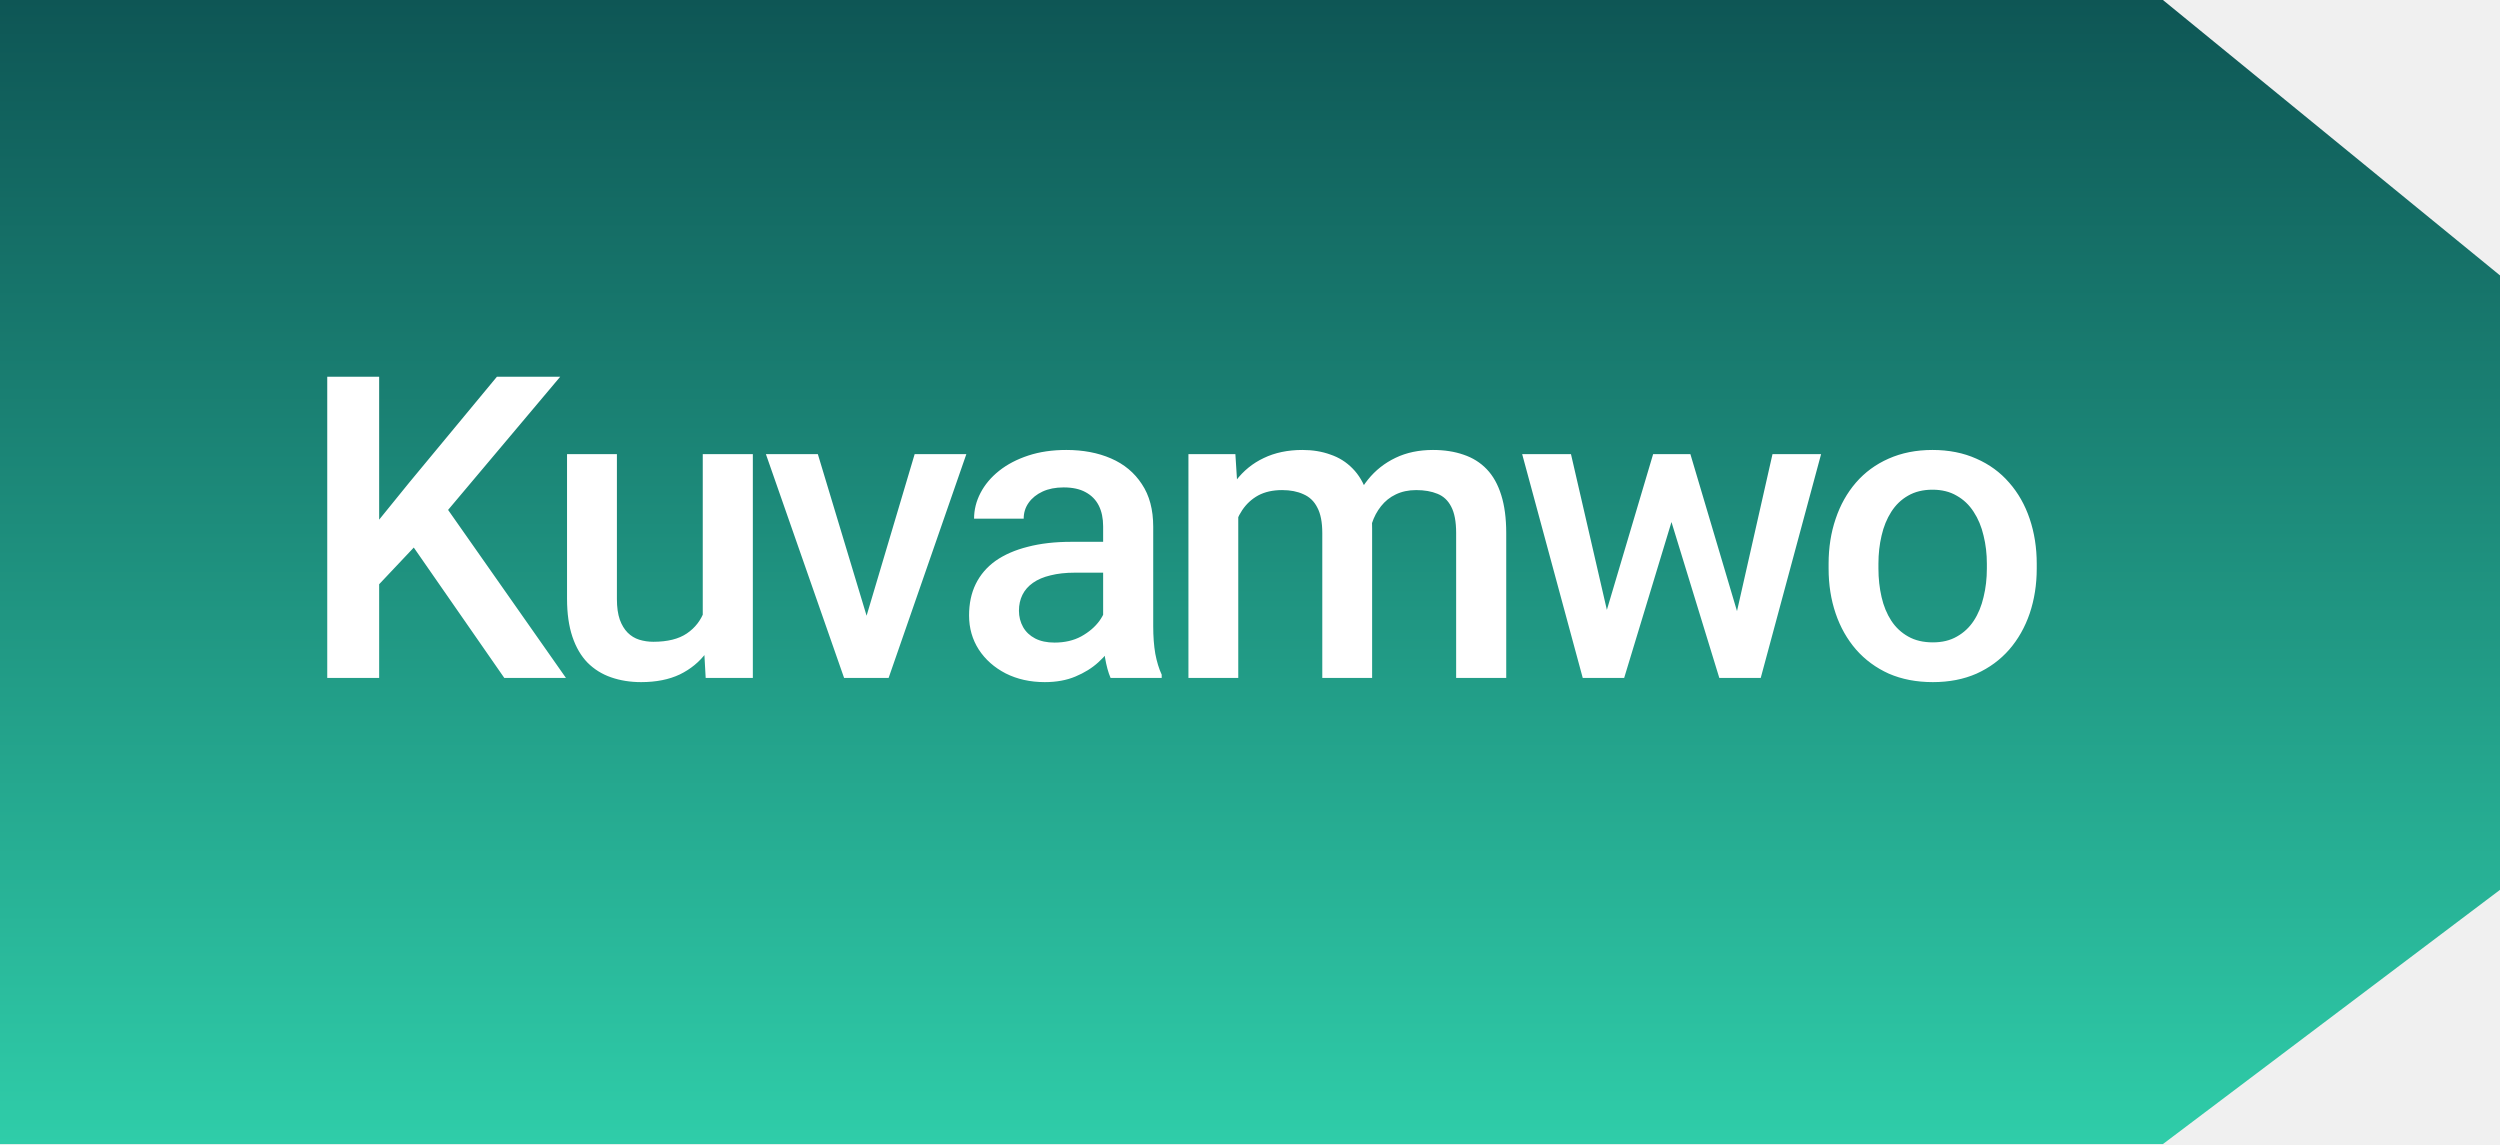
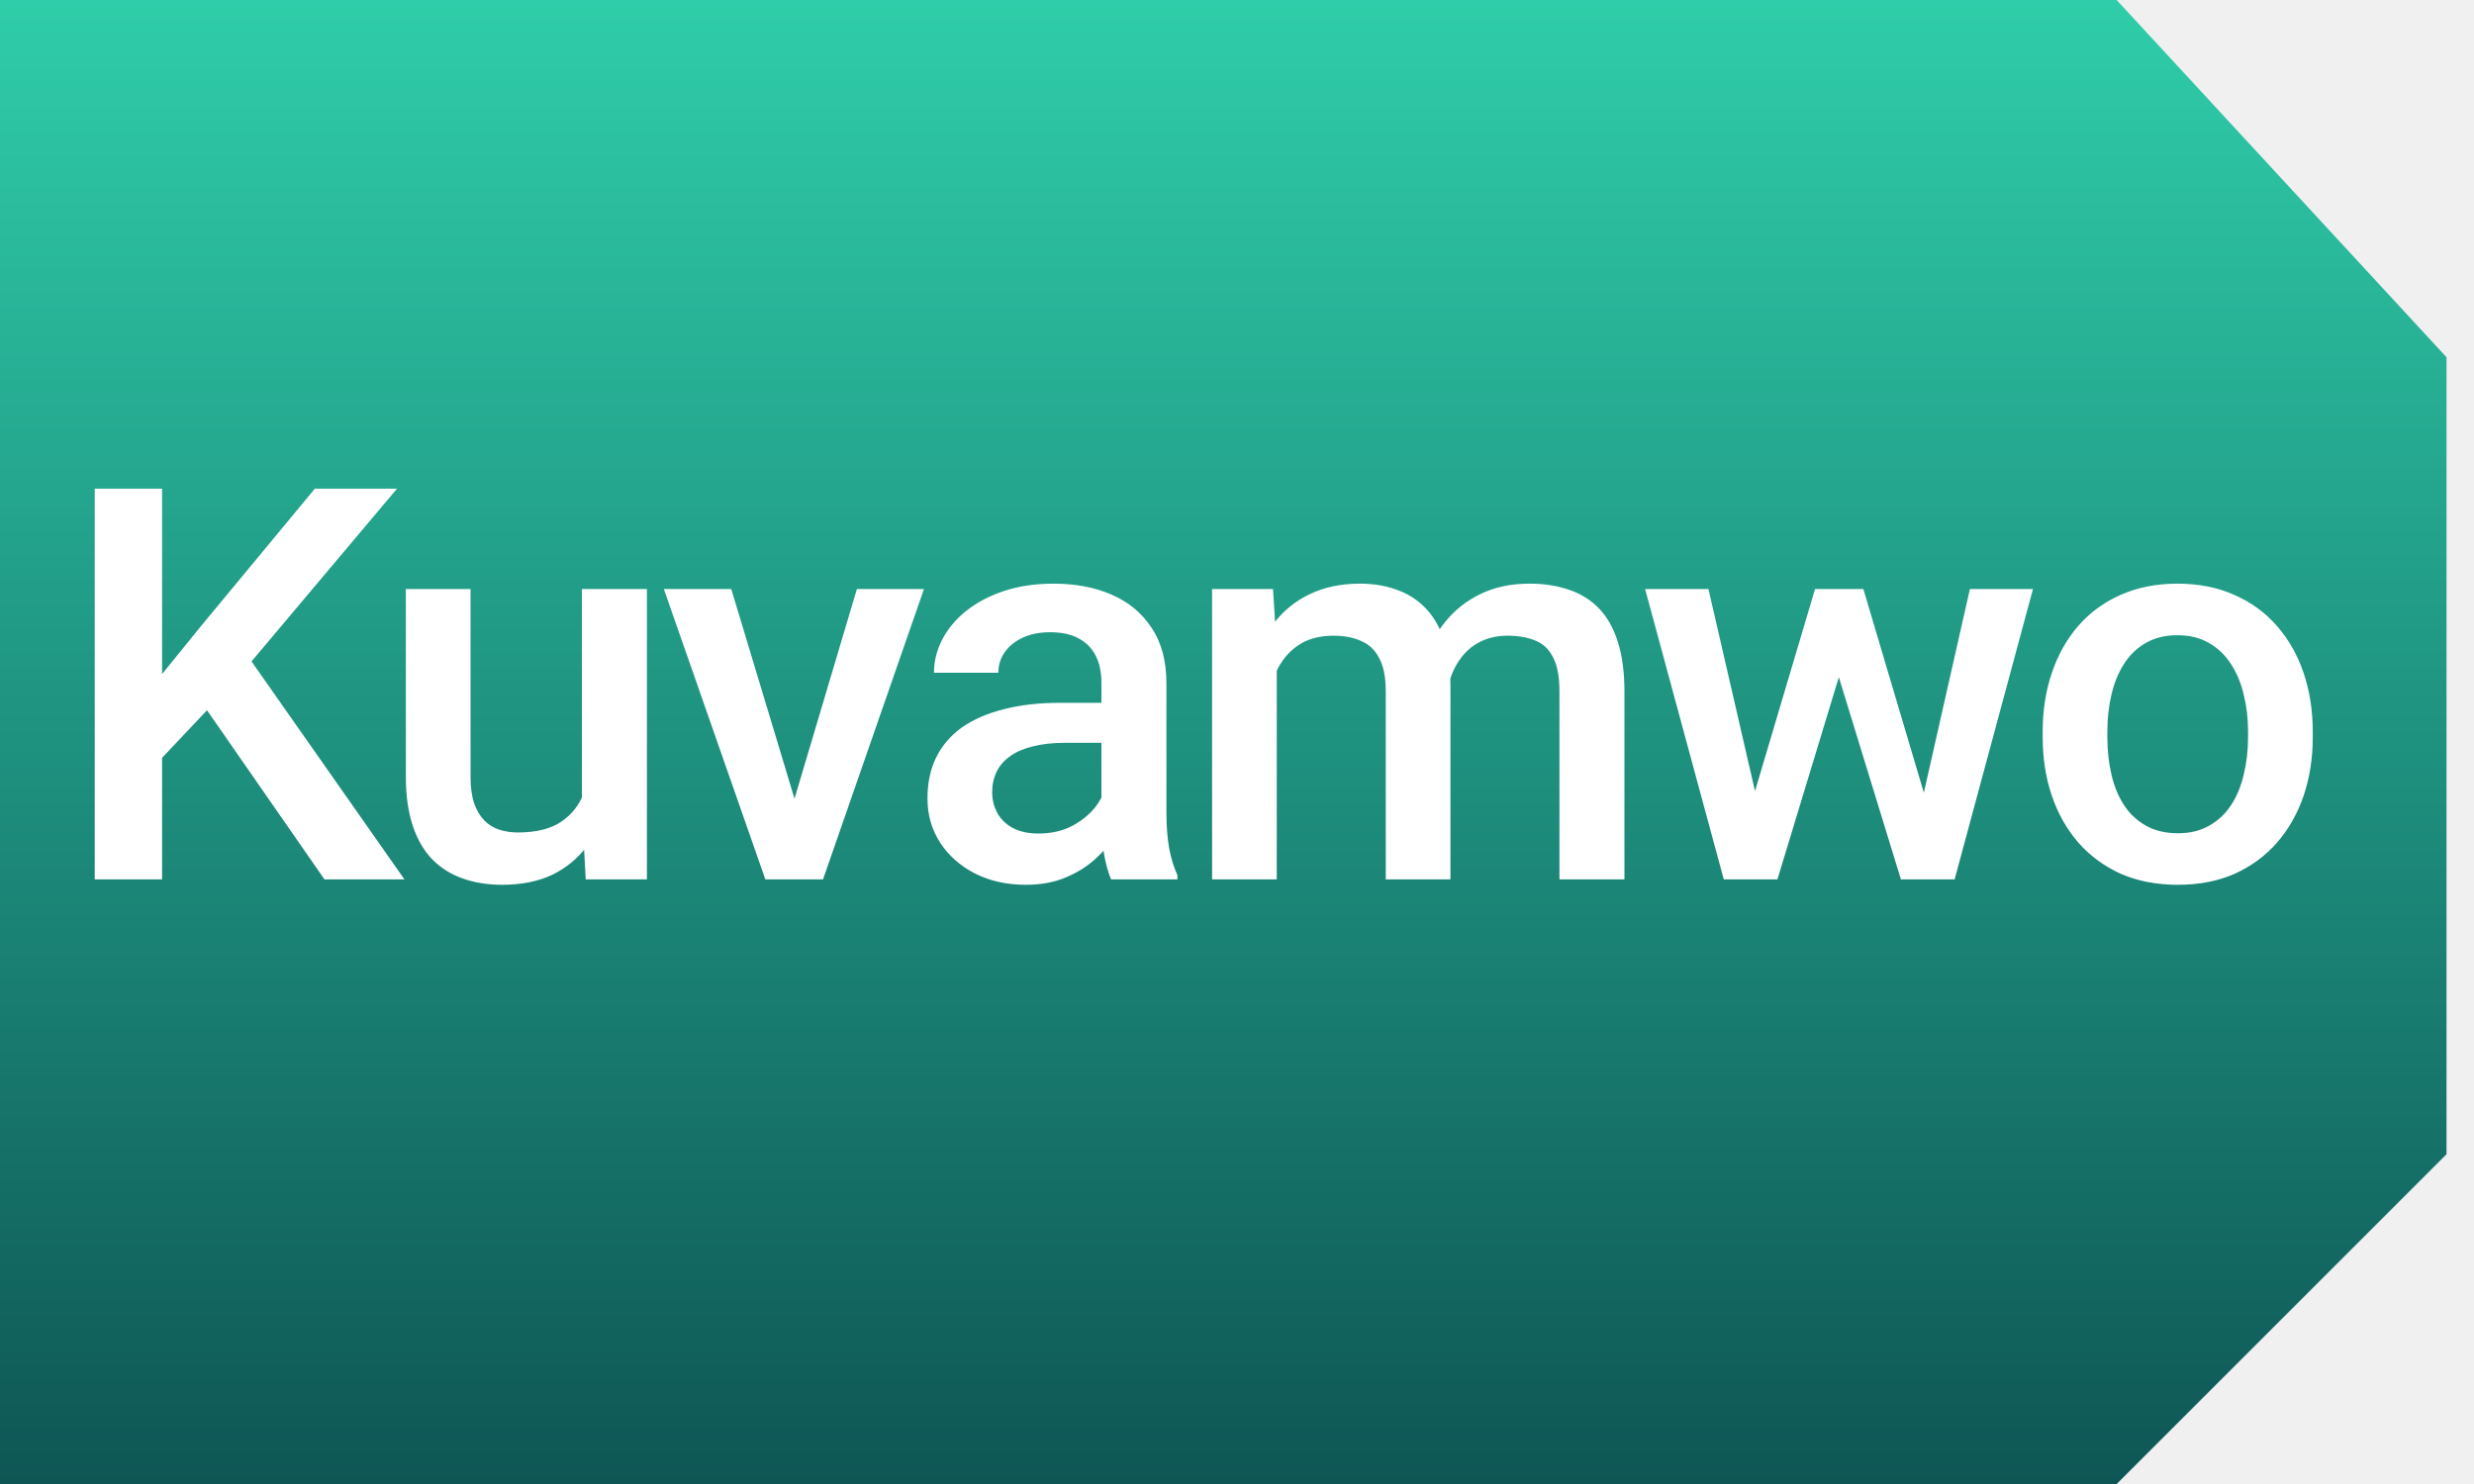
- <svg xmlns="http://www.w3.org/2000/svg" width="59" height="27" viewBox="0 0 59 27" fill="none">
-   <path d="M59 6.5L51.045 0H0V27H51.045L59 21V6.5Z" fill="url(#paint0_linear_12_7)" />
-   <path d="M8.948 8.891V16H7.723V8.891H8.948ZM13.221 8.891L10.34 12.313L8.699 14.052L8.484 12.836L9.656 11.391L11.727 8.891H13.221ZM11.902 16L9.563 12.631L10.408 11.796L13.357 16H11.902ZM16.585 14.755V10.717H17.767V16H16.654L16.585 14.755ZM16.751 13.656L17.147 13.646C17.147 14.001 17.108 14.329 17.03 14.628C16.952 14.924 16.831 15.183 16.668 15.404C16.506 15.622 16.297 15.793 16.043 15.917C15.79 16.037 15.485 16.098 15.13 16.098C14.873 16.098 14.637 16.06 14.422 15.985C14.207 15.911 14.022 15.795 13.866 15.639C13.713 15.482 13.594 15.279 13.509 15.028C13.425 14.778 13.382 14.478 13.382 14.13V10.717H14.559V14.14C14.559 14.332 14.582 14.493 14.627 14.623C14.673 14.75 14.735 14.852 14.813 14.931C14.891 15.009 14.982 15.064 15.086 15.097C15.191 15.129 15.301 15.146 15.418 15.146C15.754 15.146 16.017 15.08 16.209 14.95C16.405 14.817 16.543 14.638 16.624 14.413C16.709 14.188 16.751 13.936 16.751 13.656ZM20.292 15.067L21.586 10.717H22.806L20.971 16H20.209L20.292 15.067ZM19.301 10.717L20.619 15.087L20.682 16H19.921L18.075 10.717H19.301ZM26.034 14.94V12.421C26.034 12.232 26 12.069 25.932 11.933C25.863 11.796 25.759 11.69 25.619 11.615C25.483 11.54 25.31 11.503 25.102 11.503C24.91 11.503 24.744 11.536 24.604 11.601C24.464 11.666 24.355 11.754 24.277 11.864C24.198 11.975 24.159 12.1 24.159 12.24H22.988C22.988 12.032 23.038 11.83 23.139 11.635C23.24 11.44 23.386 11.265 23.578 11.112C23.77 10.959 24 10.839 24.267 10.751C24.534 10.663 24.833 10.619 25.165 10.619C25.562 10.619 25.914 10.686 26.22 10.819C26.529 10.953 26.772 11.155 26.948 11.425C27.127 11.692 27.216 12.027 27.216 12.431V14.779C27.216 15.02 27.232 15.237 27.265 15.429C27.301 15.617 27.351 15.782 27.416 15.922V16H26.21C26.155 15.873 26.111 15.712 26.078 15.517C26.049 15.318 26.034 15.126 26.034 14.94ZM26.205 12.787L26.215 13.515H25.37C25.152 13.515 24.96 13.536 24.794 13.578C24.628 13.617 24.49 13.676 24.379 13.754C24.268 13.832 24.185 13.926 24.13 14.037C24.075 14.148 24.047 14.273 24.047 14.413C24.047 14.553 24.08 14.682 24.145 14.799C24.21 14.913 24.304 15.002 24.428 15.067C24.555 15.133 24.708 15.165 24.887 15.165C25.128 15.165 25.338 15.116 25.517 15.019C25.699 14.918 25.842 14.796 25.947 14.652C26.051 14.506 26.106 14.367 26.113 14.237L26.493 14.76C26.454 14.893 26.388 15.037 26.293 15.19C26.199 15.342 26.075 15.489 25.922 15.629C25.772 15.766 25.592 15.878 25.38 15.966C25.172 16.054 24.931 16.098 24.657 16.098C24.312 16.098 24.005 16.029 23.735 15.893C23.464 15.753 23.253 15.565 23.1 15.331C22.947 15.093 22.87 14.825 22.87 14.525C22.87 14.245 22.922 13.998 23.027 13.783C23.134 13.565 23.29 13.383 23.495 13.236C23.704 13.09 23.958 12.979 24.257 12.904C24.556 12.826 24.898 12.787 25.282 12.787H26.205ZM29.223 11.791V16H28.047V10.717H29.155L29.223 11.791ZM29.033 13.163L28.632 13.158C28.632 12.794 28.678 12.457 28.769 12.148C28.86 11.838 28.994 11.57 29.169 11.342C29.345 11.111 29.563 10.933 29.824 10.81C30.087 10.683 30.392 10.619 30.737 10.619C30.978 10.619 31.198 10.655 31.396 10.727C31.598 10.795 31.772 10.904 31.919 11.054C32.068 11.204 32.182 11.396 32.26 11.63C32.342 11.864 32.382 12.148 32.382 12.479V16H31.206V12.582C31.206 12.325 31.167 12.123 31.088 11.977C31.014 11.83 30.905 11.726 30.761 11.664C30.621 11.599 30.454 11.566 30.258 11.566C30.037 11.566 29.848 11.609 29.692 11.693C29.539 11.778 29.414 11.894 29.316 12.04C29.218 12.187 29.147 12.356 29.101 12.548C29.056 12.74 29.033 12.945 29.033 13.163ZM32.309 12.851L31.757 12.973C31.757 12.654 31.801 12.352 31.889 12.069C31.98 11.783 32.112 11.532 32.285 11.317C32.461 11.099 32.677 10.928 32.934 10.805C33.191 10.681 33.486 10.619 33.818 10.619C34.088 10.619 34.329 10.657 34.541 10.731C34.755 10.803 34.938 10.917 35.087 11.073C35.237 11.229 35.351 11.433 35.429 11.684C35.507 11.931 35.547 12.23 35.547 12.582V16H34.365V12.577C34.365 12.31 34.326 12.104 34.248 11.957C34.173 11.81 34.065 11.71 33.925 11.654C33.785 11.596 33.618 11.566 33.422 11.566C33.24 11.566 33.079 11.601 32.939 11.669C32.802 11.734 32.687 11.827 32.592 11.947C32.498 12.065 32.426 12.2 32.377 12.352C32.332 12.505 32.309 12.671 32.309 12.851ZM37.793 14.828L39.014 10.717H39.766L39.56 11.947L38.33 16H37.656L37.793 14.828ZM37.075 10.717L38.027 14.848L38.105 16H37.353L35.923 10.717H37.075ZM40.908 14.799L41.831 10.717H42.978L41.553 16H40.801L40.908 14.799ZM39.893 10.717L41.099 14.779L41.25 16H40.576L39.331 11.942L39.126 10.717H39.893ZM43.155 13.417V13.305C43.155 12.924 43.21 12.571 43.321 12.245C43.431 11.916 43.591 11.632 43.799 11.391C44.011 11.146 44.268 10.958 44.571 10.824C44.877 10.688 45.222 10.619 45.606 10.619C45.993 10.619 46.338 10.688 46.641 10.824C46.947 10.958 47.206 11.146 47.417 11.391C47.629 11.632 47.79 11.916 47.901 12.245C48.011 12.571 48.067 12.924 48.067 13.305V13.417C48.067 13.798 48.011 14.151 47.901 14.477C47.79 14.802 47.629 15.087 47.417 15.331C47.206 15.572 46.949 15.761 46.646 15.898C46.343 16.031 46 16.098 45.616 16.098C45.228 16.098 44.882 16.031 44.576 15.898C44.273 15.761 44.016 15.572 43.804 15.331C43.593 15.087 43.431 14.802 43.321 14.477C43.21 14.151 43.155 13.798 43.155 13.417ZM44.331 13.305V13.417C44.331 13.655 44.356 13.879 44.405 14.091C44.453 14.302 44.53 14.488 44.634 14.648C44.738 14.807 44.872 14.932 45.035 15.023C45.197 15.115 45.391 15.16 45.616 15.16C45.834 15.16 46.023 15.115 46.182 15.023C46.345 14.932 46.478 14.807 46.582 14.648C46.687 14.488 46.763 14.302 46.812 14.091C46.864 13.879 46.89 13.655 46.89 13.417V13.305C46.89 13.07 46.864 12.849 46.812 12.641C46.763 12.429 46.685 12.242 46.578 12.079C46.473 11.916 46.34 11.789 46.177 11.698C46.018 11.604 45.827 11.557 45.606 11.557C45.385 11.557 45.192 11.604 45.03 11.698C44.87 11.789 44.738 11.916 44.634 12.079C44.53 12.242 44.453 12.429 44.405 12.641C44.356 12.849 44.331 13.07 44.331 13.305Z" fill="white" />
+ <svg xmlns="http://www.w3.org/2000/svg" width="45" height="27" viewBox="0 0 45 27" fill="none">
+   <g clip-path="url(#clip0_41_54)">
+     <path d="M44.5 6.5L38.5 0H0V27H38.5L44.5 21V6.5Z" fill="url(#paint0_linear_41_54)" />
+   </g>
+   <path d="M2.948 8.891V16H1.723V8.891H2.948ZM7.221 8.891L4.34 12.313L2.699 14.052L2.484 12.836L3.656 11.391L5.727 8.891H7.221ZM5.902 16L3.563 12.631L4.408 11.796L7.357 16H5.902ZM10.585 14.755V10.717H11.767V16H10.654L10.585 14.755ZM10.751 13.656L11.147 13.646C11.147 14.001 11.108 14.329 11.03 14.628C10.952 14.924 10.831 15.183 10.668 15.404C10.506 15.622 10.297 15.793 10.043 15.917C9.789 16.037 9.485 16.098 9.13 16.098C8.873 16.098 8.637 16.06 8.422 15.985C8.207 15.911 8.022 15.795 7.866 15.639C7.713 15.482 7.594 15.279 7.509 15.028C7.425 14.778 7.382 14.478 7.382 14.13V10.717H8.559V14.14C8.559 14.332 8.582 14.493 8.627 14.623C8.673 14.75 8.735 14.852 8.813 14.931C8.891 15.009 8.982 15.064 9.086 15.097C9.19 15.129 9.301 15.146 9.418 15.146C9.754 15.146 10.017 15.08 10.209 14.95C10.405 14.817 10.543 14.638 10.624 14.413C10.709 14.188 10.751 13.936 10.751 13.656ZM14.292 15.067L15.586 10.717H16.806L14.97 16H14.209L14.292 15.067ZM13.301 10.717L14.619 15.087L14.682 16H13.921L12.075 10.717H13.301ZM20.034 14.94V12.421C20.034 12.232 20 12.069 19.932 11.933C19.863 11.796 19.759 11.69 19.619 11.615C19.483 11.54 19.31 11.503 19.102 11.503C18.91 11.503 18.744 11.536 18.604 11.601C18.464 11.666 18.355 11.754 18.277 11.864C18.198 11.975 18.159 12.1 18.159 12.24H16.988C16.988 12.032 17.038 11.83 17.139 11.635C17.24 11.44 17.386 11.265 17.578 11.112C17.77 10.959 18 10.839 18.267 10.751C18.534 10.663 18.833 10.619 19.165 10.619C19.562 10.619 19.914 10.686 20.22 10.819C20.529 10.953 20.772 11.155 20.948 11.425C21.127 11.692 21.216 12.027 21.216 12.431V14.779C21.216 15.02 21.232 15.237 21.265 15.429C21.301 15.617 21.351 15.782 21.416 15.922V16H20.21C20.155 15.873 20.111 15.712 20.078 15.517C20.049 15.318 20.034 15.126 20.034 14.94ZM20.205 12.787L20.215 13.515H19.37C19.152 13.515 18.96 13.536 18.794 13.578C18.628 13.617 18.49 13.676 18.379 13.754C18.268 13.832 18.185 13.926 18.13 14.037C18.075 14.148 18.047 14.273 18.047 14.413C18.047 14.553 18.08 14.682 18.145 14.799C18.21 14.913 18.304 15.002 18.428 15.067C18.555 15.133 18.708 15.165 18.887 15.165C19.128 15.165 19.338 15.116 19.517 15.019C19.699 14.918 19.842 14.796 19.947 14.652C20.051 14.506 20.106 14.367 20.113 14.237L20.493 14.76C20.454 14.893 20.388 15.037 20.293 15.19C20.199 15.342 20.075 15.489 19.922 15.629C19.772 15.766 19.592 15.878 19.38 15.966C19.172 16.054 18.931 16.098 18.657 16.098C18.312 16.098 18.005 16.029 17.735 15.893C17.464 15.753 17.253 15.565 17.1 15.331C16.947 15.093 16.87 14.825 16.87 14.525C16.87 14.245 16.922 13.998 17.027 13.783C17.134 13.565 17.29 13.383 17.495 13.236C17.704 13.09 17.958 12.979 18.257 12.904C18.556 12.826 18.898 12.787 19.282 12.787H20.205ZM23.223 11.791V16H22.047V10.717H23.155L23.223 11.791ZM23.033 13.163L22.632 13.158C22.632 12.794 22.678 12.457 22.769 12.148C22.86 11.838 22.994 11.57 23.169 11.342C23.345 11.111 23.563 10.933 23.824 10.81C24.087 10.683 24.392 10.619 24.737 10.619C24.978 10.619 25.198 10.655 25.396 10.727C25.598 10.795 25.772 10.904 25.919 11.054C26.068 11.204 26.182 11.396 26.26 11.63C26.342 11.864 26.382 12.148 26.382 12.479V16H25.206V12.582C25.206 12.325 25.167 12.123 25.088 11.977C25.014 11.83 24.905 11.726 24.761 11.664C24.621 11.599 24.454 11.566 24.258 11.566C24.037 11.566 23.848 11.609 23.692 11.693C23.539 11.778 23.414 11.894 23.316 12.04C23.218 12.187 23.147 12.356 23.101 12.548C23.056 12.74 23.033 12.945 23.033 13.163ZM26.309 12.851L25.757 12.973C25.757 12.654 25.801 12.352 25.889 12.069C25.98 11.783 26.112 11.532 26.285 11.317C26.46 11.099 26.677 10.928 26.934 10.805C27.191 10.681 27.486 10.619 27.818 10.619C28.088 10.619 28.329 10.657 28.541 10.731C28.756 10.803 28.938 10.917 29.087 11.073C29.237 11.229 29.351 11.433 29.429 11.684C29.507 11.931 29.547 12.23 29.547 12.582V16H28.365V12.577C28.365 12.31 28.326 12.104 28.248 11.957C28.173 11.81 28.065 11.71 27.925 11.654C27.785 11.596 27.618 11.566 27.422 11.566C27.24 11.566 27.079 11.601 26.939 11.669C26.802 11.734 26.687 11.827 26.592 11.947C26.498 12.065 26.426 12.2 26.378 12.352C26.332 12.505 26.309 12.671 26.309 12.851ZM31.793 14.828L33.014 10.717H33.766L33.56 11.947L32.33 16H31.656L31.793 14.828ZM31.075 10.717L32.027 14.848L32.105 16H31.354L29.923 10.717H31.075ZM34.908 14.799L35.831 10.717H36.978L35.553 16H34.801L34.908 14.799ZM33.893 10.717L35.099 14.779L35.25 16H34.576L33.331 11.942L33.126 10.717H33.893ZM37.155 13.417V13.305C37.155 12.924 37.21 12.571 37.321 12.245C37.431 11.916 37.591 11.632 37.799 11.391C38.011 11.146 38.268 10.958 38.571 10.824C38.877 10.688 39.222 10.619 39.606 10.619C39.993 10.619 40.338 10.688 40.641 10.824C40.947 10.958 41.206 11.146 41.417 11.391C41.629 11.632 41.79 11.916 41.901 12.245C42.011 12.571 42.067 12.924 42.067 13.305V13.417C42.067 13.798 42.011 14.151 41.901 14.477C41.79 14.802 41.629 15.087 41.417 15.331C41.206 15.572 40.949 15.761 40.646 15.898C40.343 16.031 40 16.098 39.616 16.098C39.228 16.098 38.882 16.031 38.576 15.898C38.273 15.761 38.016 15.572 37.804 15.331C37.593 15.087 37.431 14.802 37.321 14.477C37.21 14.151 37.155 13.798 37.155 13.417ZM38.331 13.305V13.417C38.331 13.655 38.356 13.879 38.405 14.091C38.453 14.302 38.53 14.488 38.634 14.648C38.738 14.807 38.872 14.932 39.035 15.023C39.197 15.115 39.391 15.16 39.616 15.16C39.834 15.16 40.023 15.115 40.182 15.023C40.345 14.932 40.478 14.807 40.582 14.648C40.687 14.488 40.763 14.302 40.812 14.091C40.864 13.879 40.89 13.655 40.89 13.417V13.305C40.89 13.07 40.864 12.849 40.812 12.641C40.763 12.429 40.685 12.242 40.578 12.079C40.473 11.916 40.34 11.789 40.177 11.698C40.018 11.604 39.827 11.557 39.606 11.557C39.385 11.557 39.192 11.604 39.03 11.698C38.87 11.789 38.738 11.916 38.634 12.079C38.53 12.242 38.453 12.429 38.405 12.641C38.356 12.849 38.331 13.07 38.331 13.305Z" fill="white" />
  <defs>
-     <linearGradient id="paint0_linear_12_7" x1="29.5" y1="27" x2="29.5" y2="0" gradientUnits="userSpaceOnUse">
-       <stop stop-color="#2FCDA9" />
-       <stop offset="1" stop-color="#0E5655" />
+     <linearGradient id="paint0_linear_41_54" x1="22.25" y1="27" x2="22.25" y2="0" gradientUnits="userSpaceOnUse">
+       <stop stop-color="#0E5655" />
+       <stop offset="1" stop-color="#2FCDA9" />
    </linearGradient>
+     <clipPath id="clip0_41_54">
+       <rect width="44.5" height="27" fill="white" />
+     </clipPath>
  </defs>
</svg>
